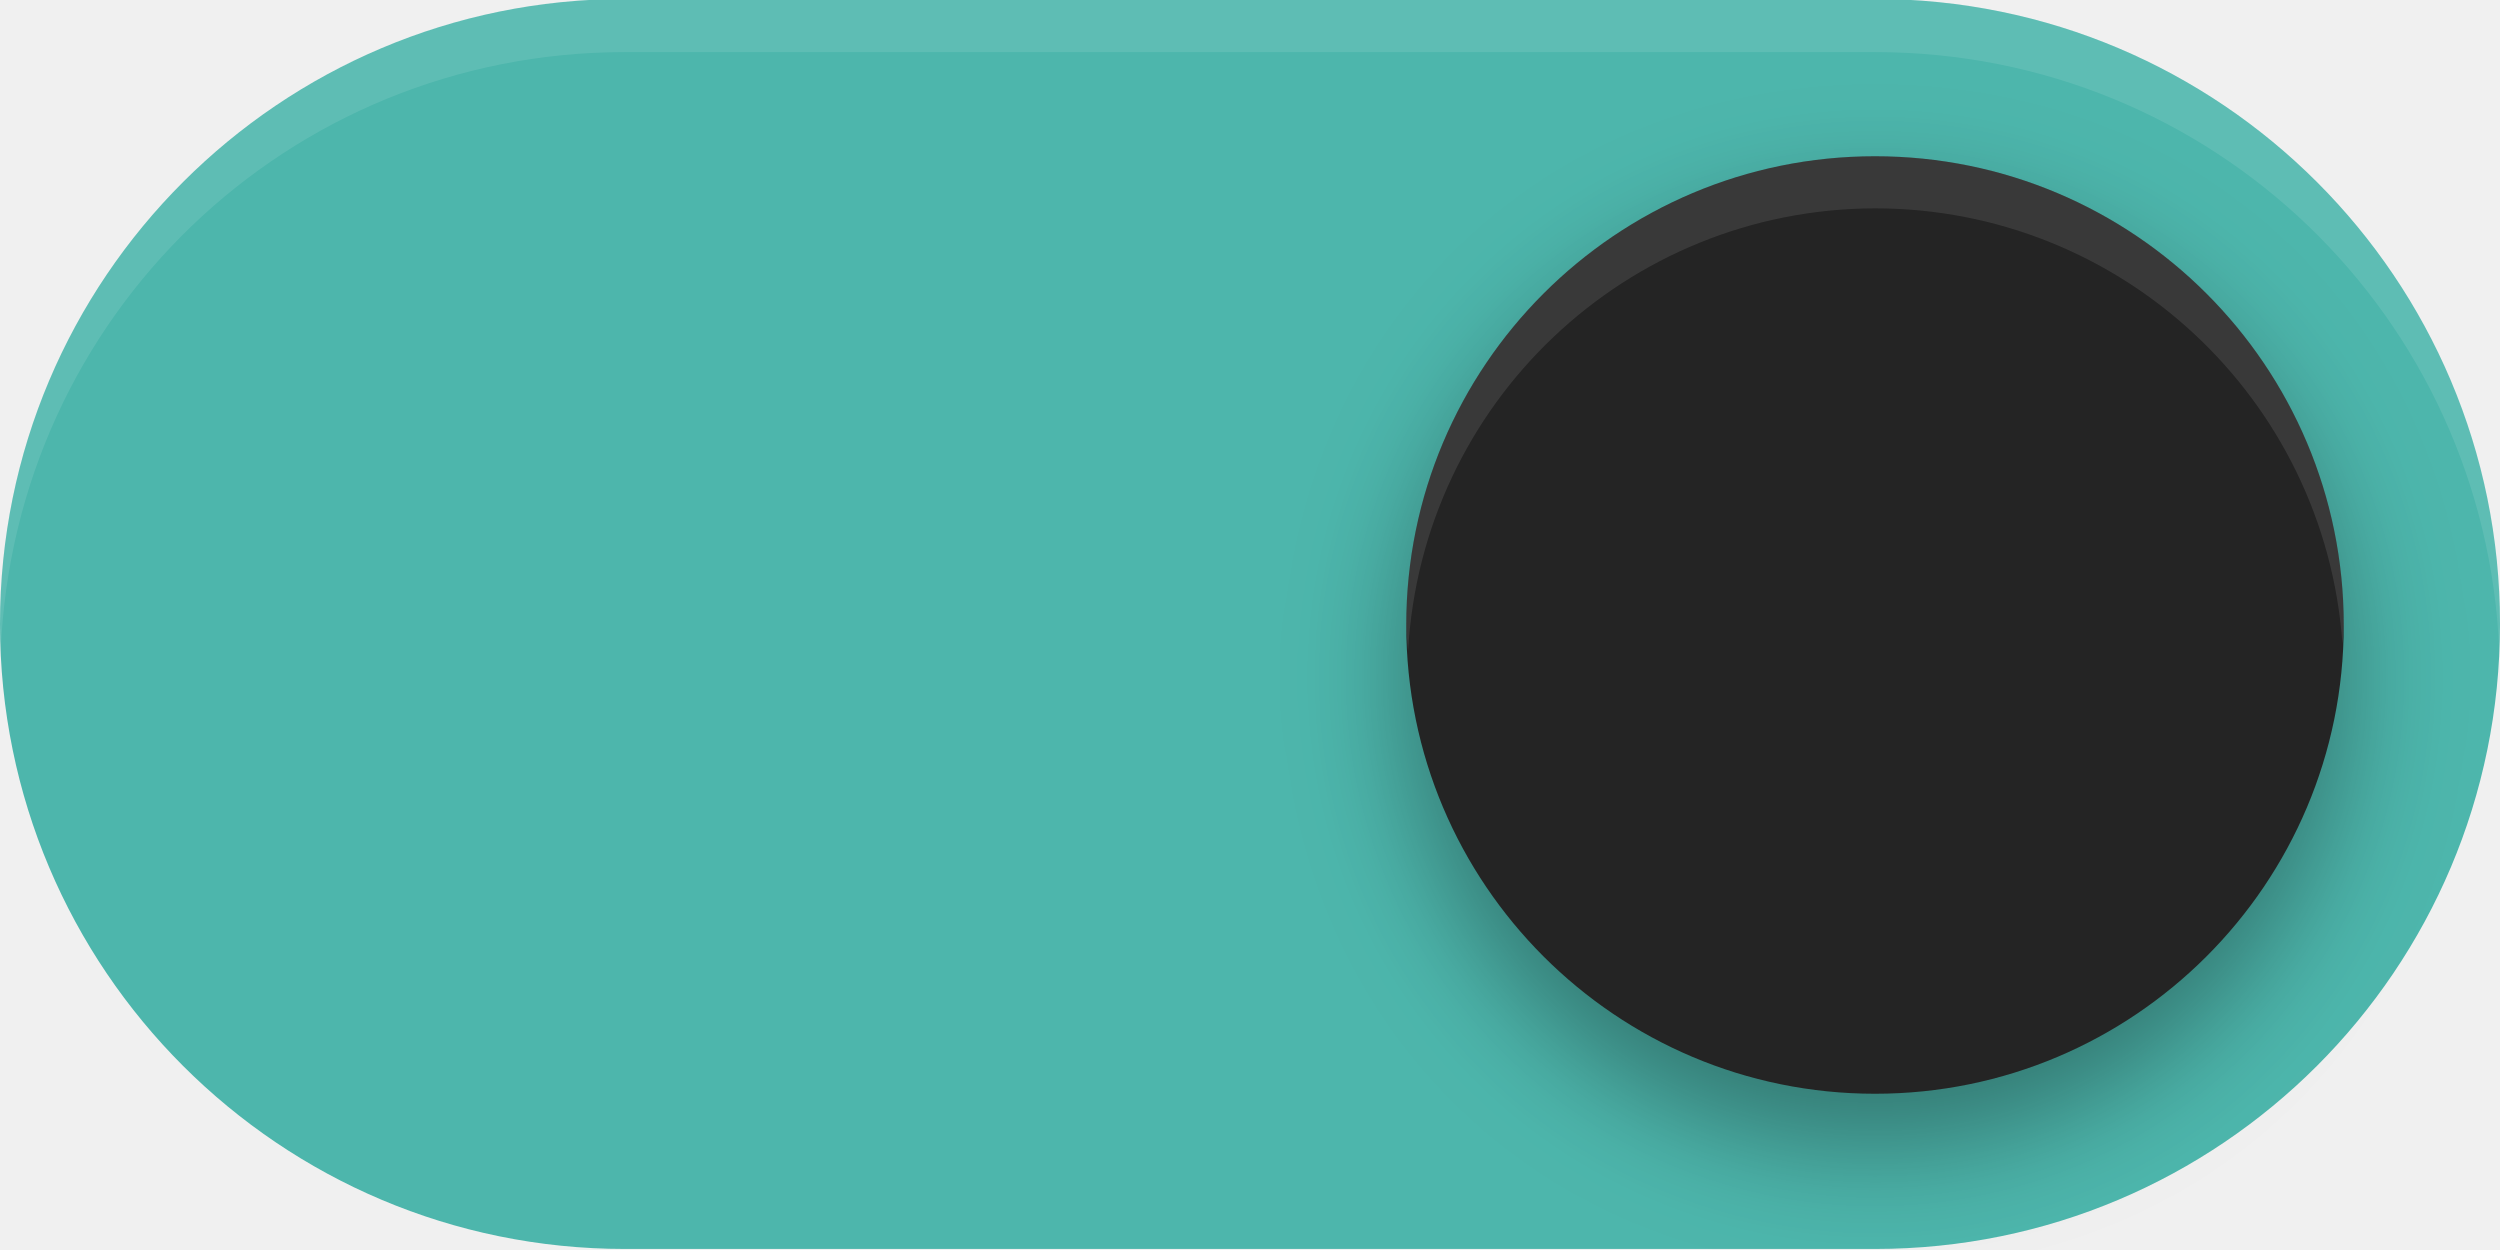
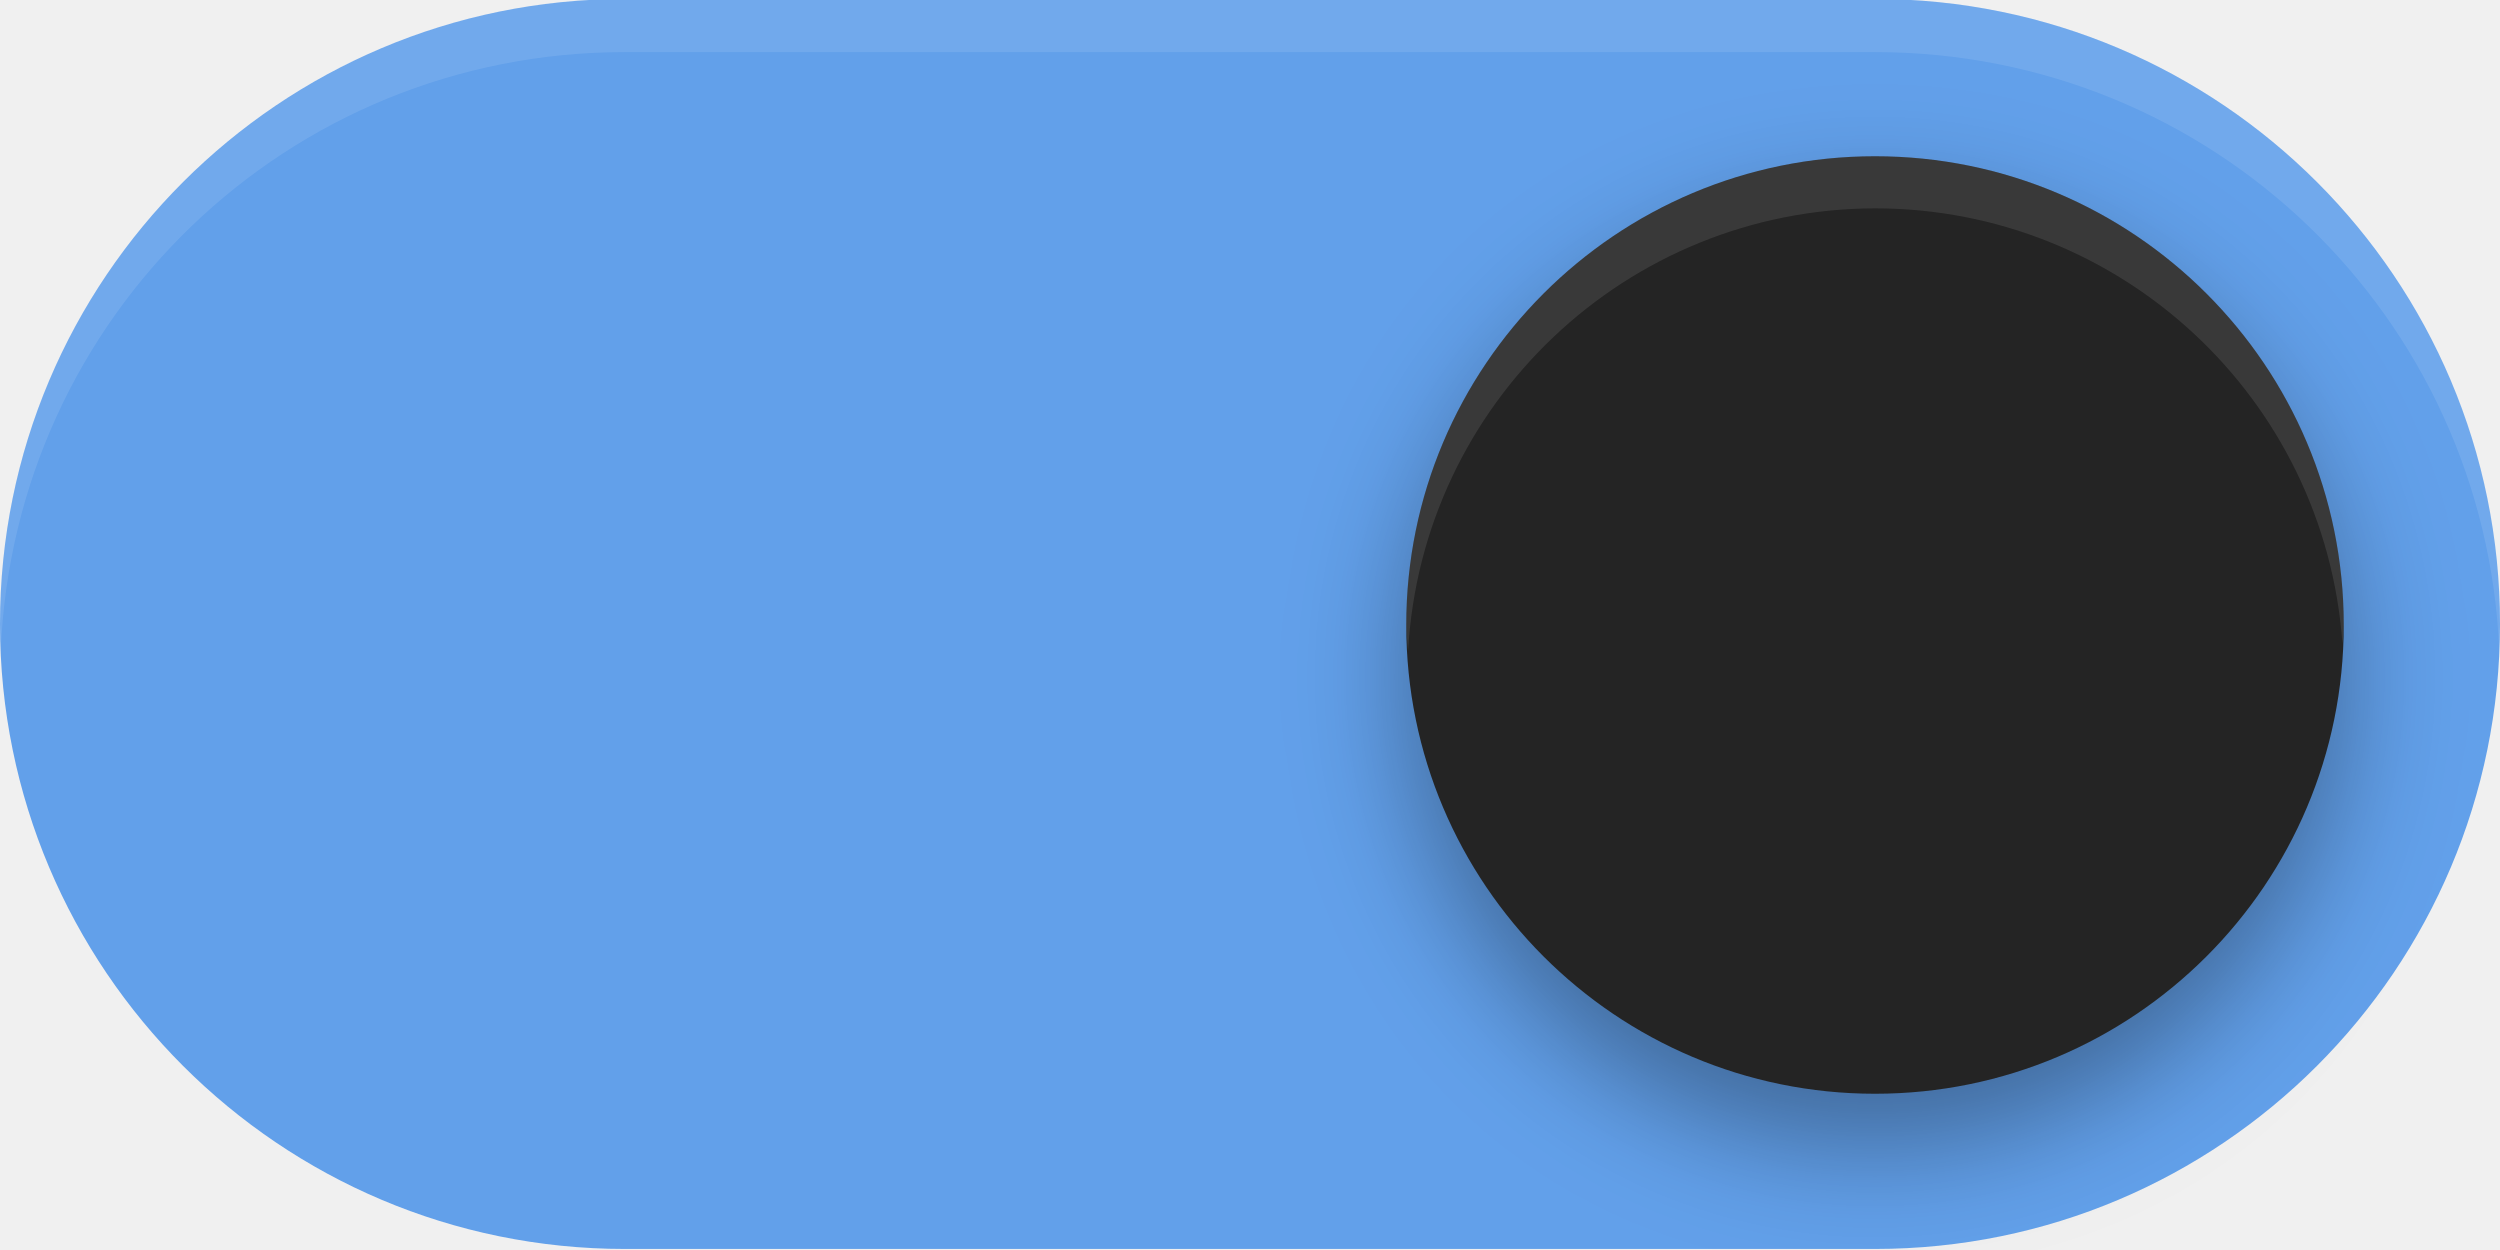
<svg xmlns="http://www.w3.org/2000/svg" width="48" height="24" version="1.1" id="svg939">
  <defs id="defs943">
    <filter style="color-interpolation-filters:sRGB" id="filter863" x="-0.147" y="-0.147" width="1.294" height="1.294">
      <feGaussianBlur stdDeviation="1.103" id="feGaussianBlur865" />
    </filter>
  </defs>
-   <rect transform="scale(-1,1)" x="-48" y="-0.02" width="48" height="24" rx="12" ry="12" fill="#009688" stroke-width="0" style="paint-order:stroke fill markers;fill:#4db6ac;fill-opacity:1" id="rect2" />
+   <rect transform="scale(-1,1)" x="-48" y="-0.02" width="48" height="24" rx="12" ry="12" fill="#009688" stroke-width="0" style="paint-order:stroke fill markers;fill:#62a0ea;fill-opacity:1" id="rect2" />
  <circle cx="36" cy="13" r="9" fill="#ffffff" stroke-width="0" style="opacity:0.35;fill:#000000;paint-order:stroke fill markers;filter:url(#filter863)" id="circle307" />
  <circle cx="36" cy="12" r="9" fill="#ffffff" stroke-width="0" style="paint-order:stroke fill markers;fill:#242424;fill-opacity:1" id="circle4" />
  <path id="rect876" style="opacity:0.1;fill:#ffffff;paint-order:stroke fill markers" d="m 12,-0.02 c -6.648,0 -12,5.352 -12,12 0,0.171 0.007,0.34 0.014,0.51 C 0.279,6.081 5.523,1 12,1 H 36 C 42.477,1 47.721,6.081 47.986,12.49 47.993,12.321 48,12.152 48,11.98 48,5.332 42.648,-0.02 36,-0.02 Z" />
  <path id="circle1665" style="paint-order:stroke fill markers;fill:#ffffff;fill-opacity:1;opacity:0.1" d="M 36 3 A 9 9 0 0 0 27 12 A 9 9 0 0 0 27.035 12.5 A 9 9 0 0 1 36 4 A 9 9 0 0 1 44.975 12.359 A 9 9 0 0 0 45 12 A 9 9 0 0 0 36 3 z " />
</svg>
